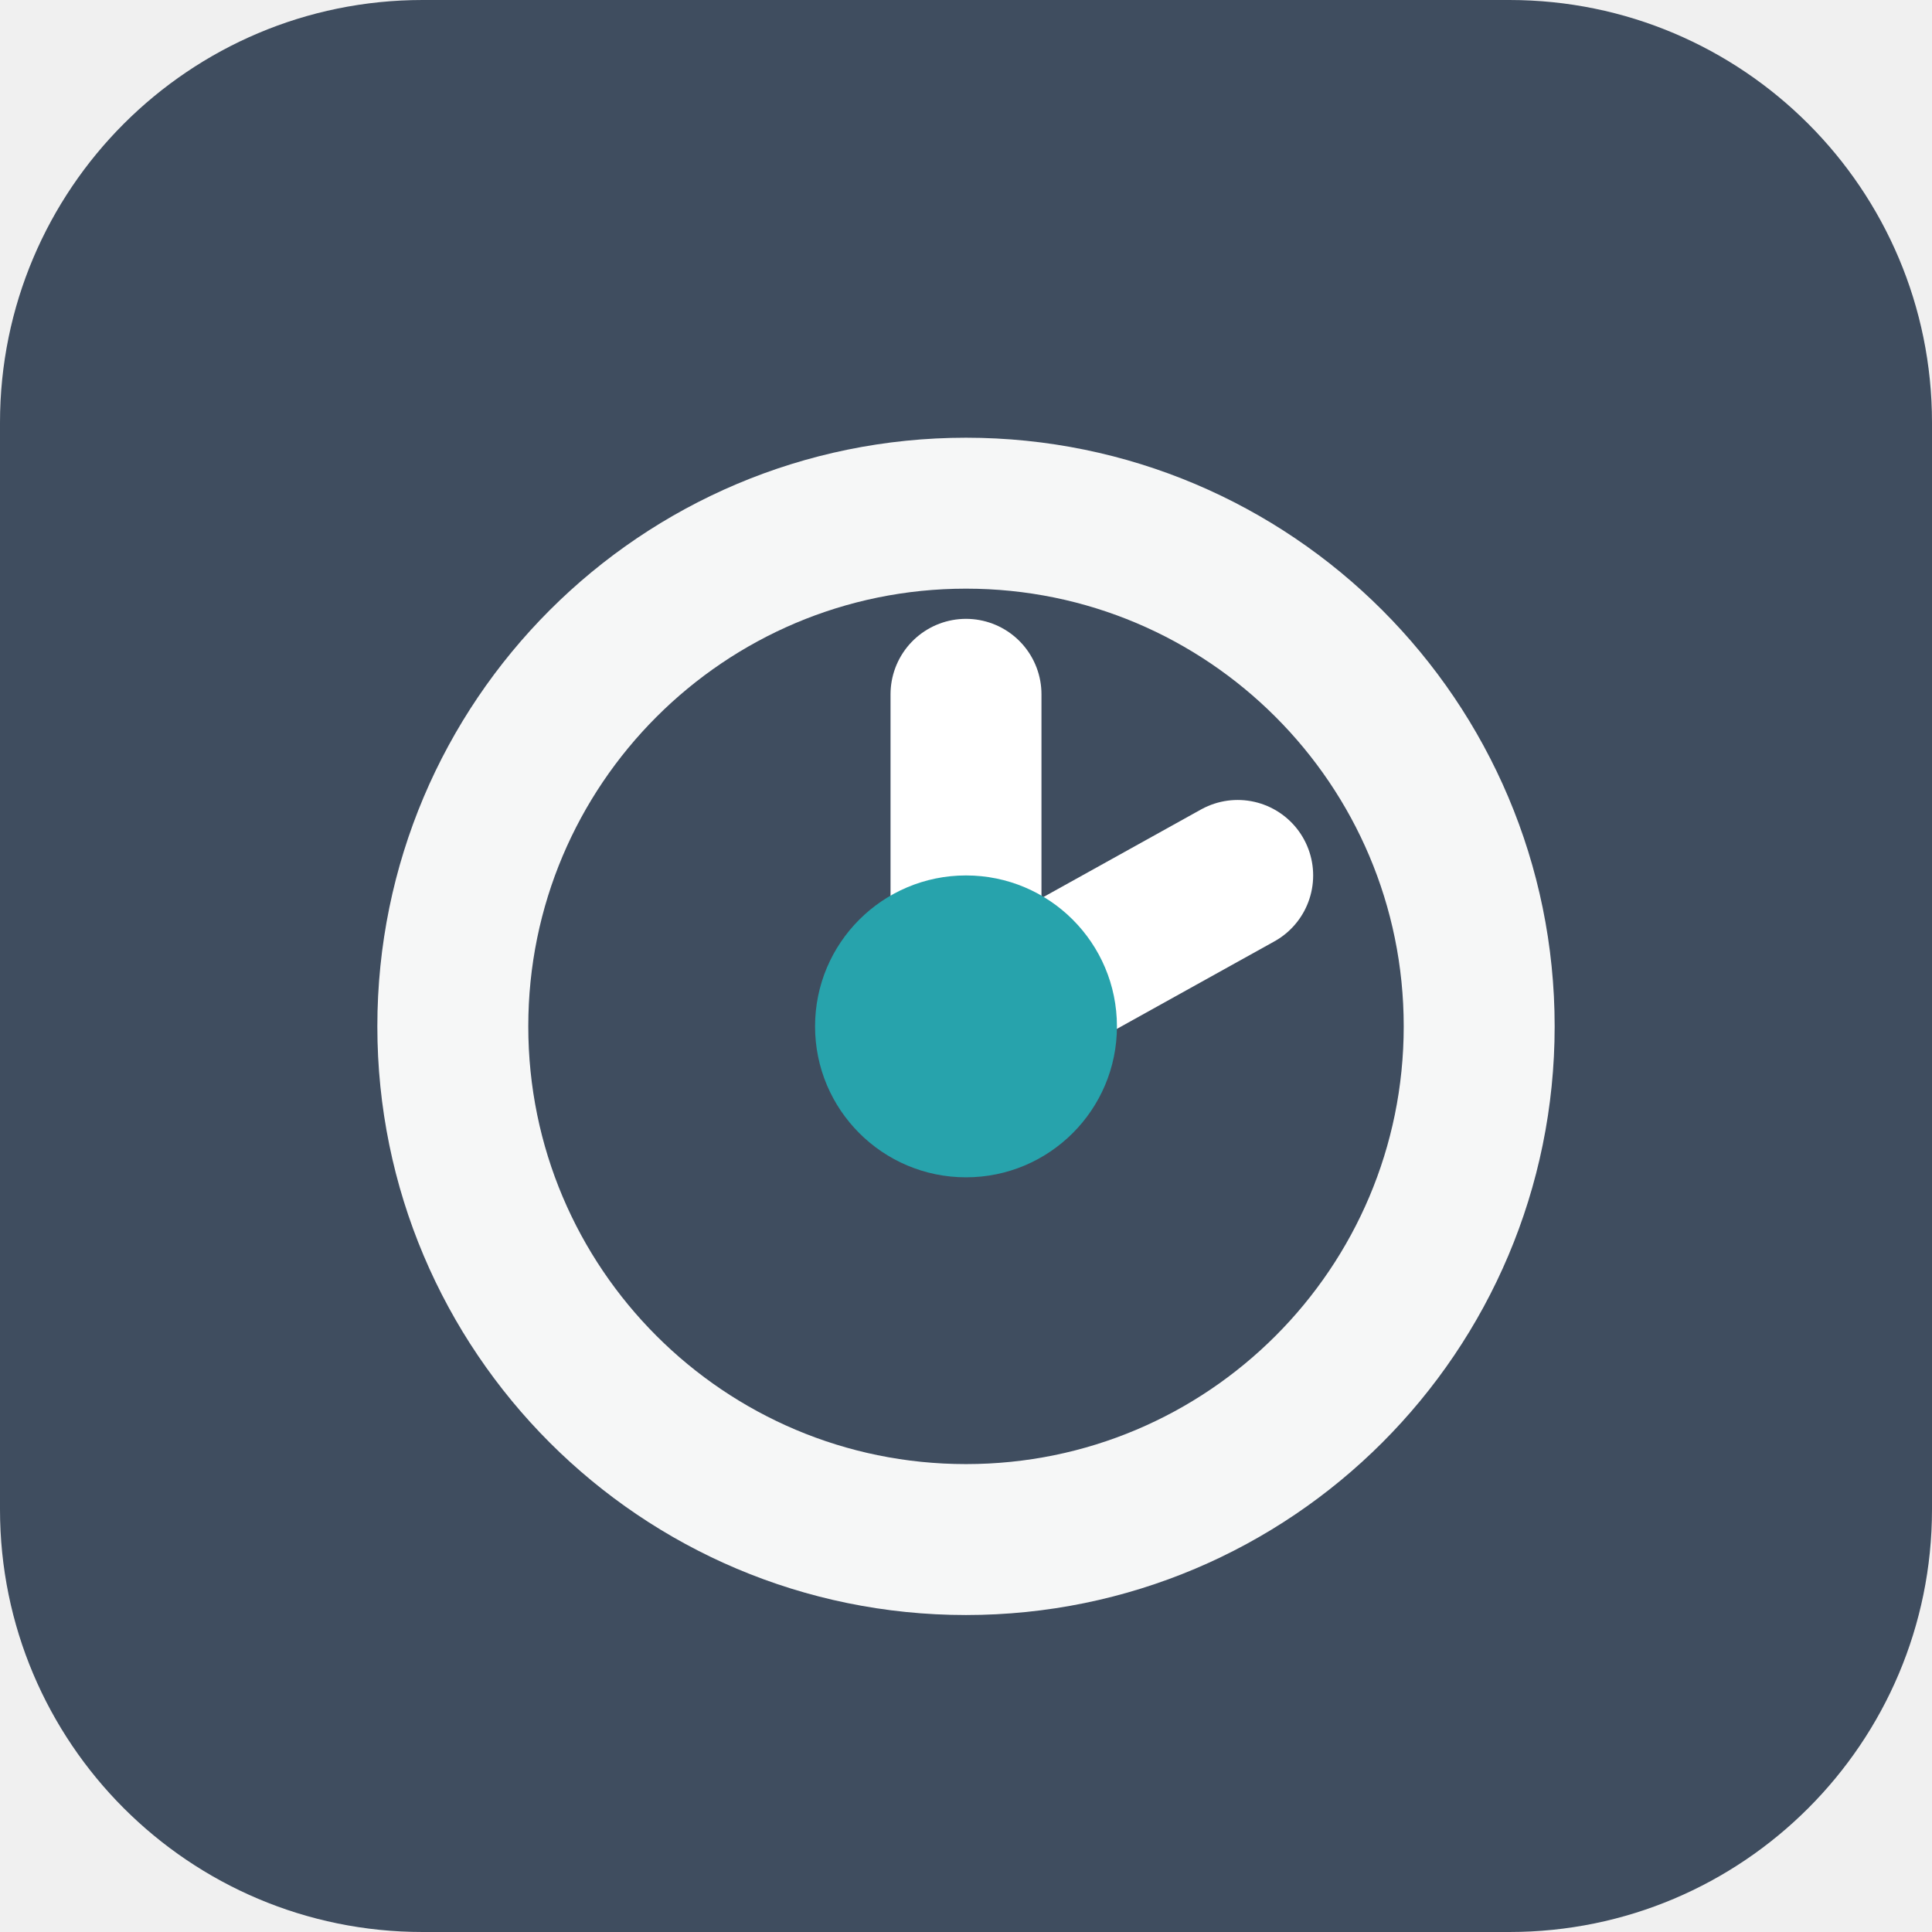
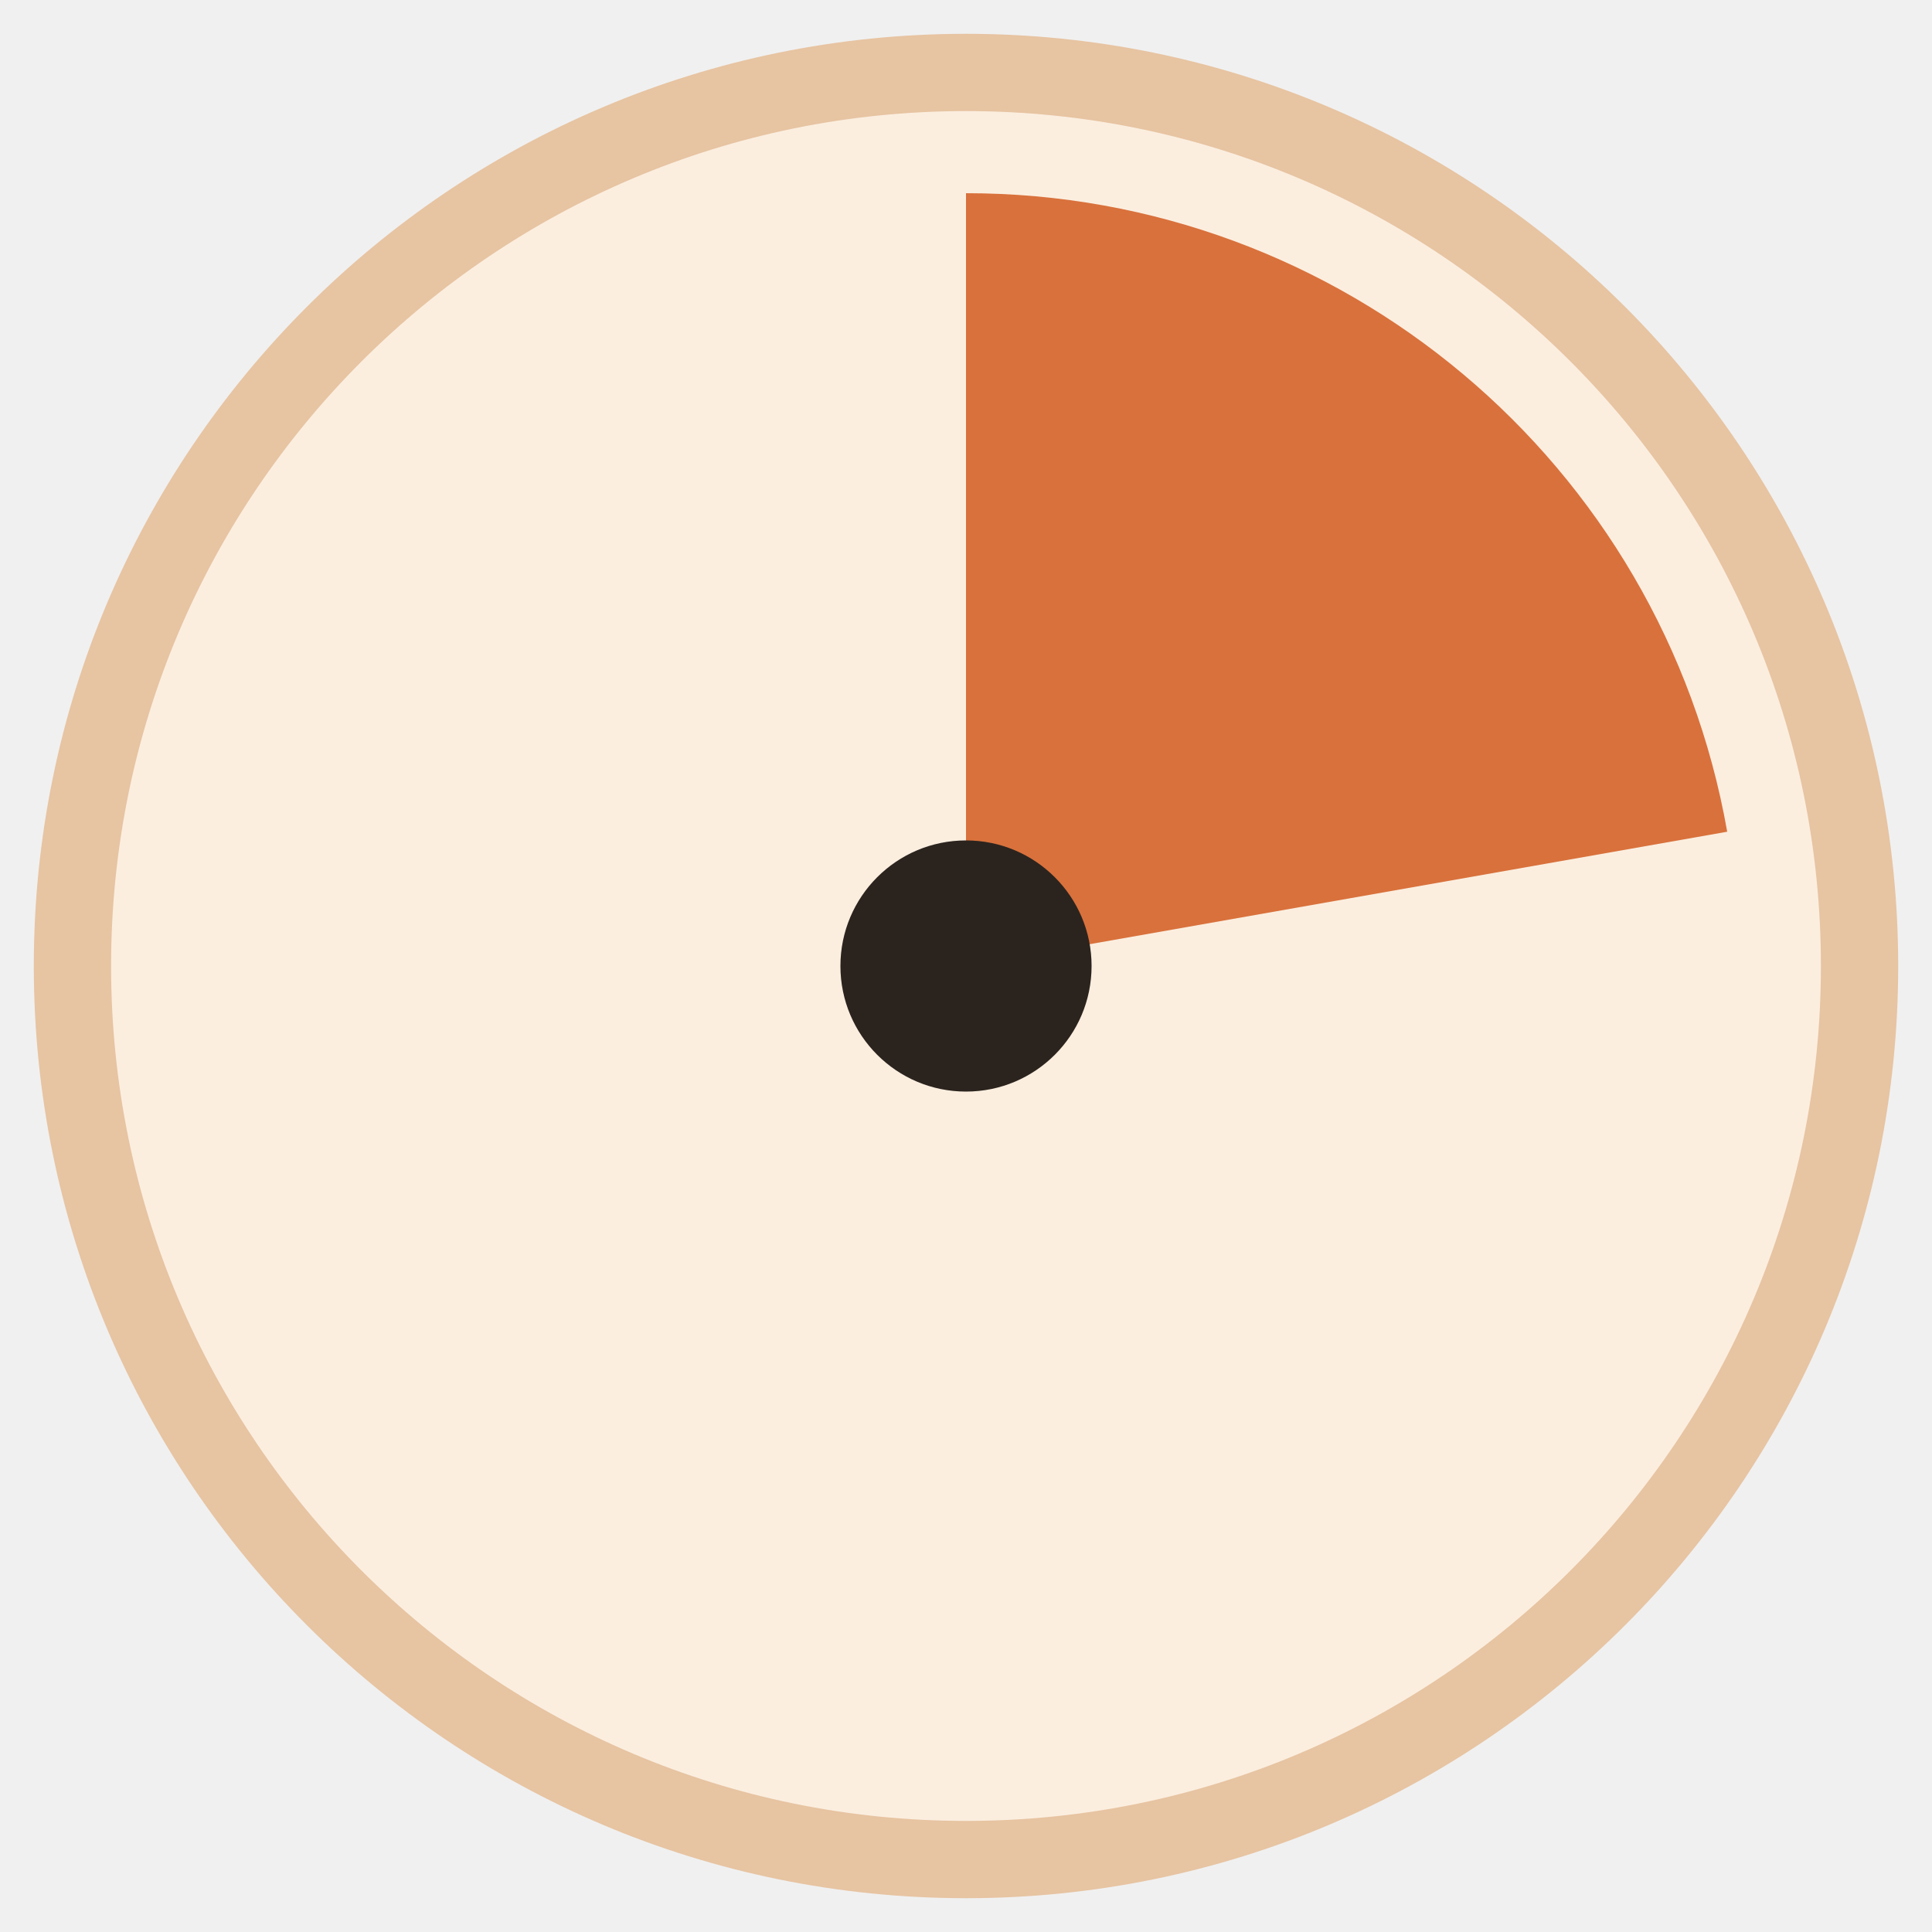
- <svg xmlns="http://www.w3.org/2000/svg" viewBox="0 0 64 64">
-   <rect width="64" height="64" rx="14" fill="#3f4d5f" />
-   <circle cx="32" cy="34" r="17" fill="none" stroke="#ffffff" stroke-width="5" opacity="0.95" />
-   <path d="M32 34 L32 23" stroke="#ffffff" stroke-width="5" stroke-linecap="round" />
-   <path d="M32 34 L41 29" stroke="#ffffff" stroke-width="5" stroke-linecap="round" />
-   <circle cx="32" cy="34" r="5" fill="#27a3ac" />
+ <svg xmlns="http://www.w3.org/2000/svg" viewBox="0 0 40 40">
+   <circle cx="20" cy="20" r="18.5" fill="#FBEEDF" />
+   <circle cx="20" cy="20" r="18.5" fill="none" stroke="#E7C4A2" stroke-width="1.6" />
+   <path d="M20 20 L20 4 A16 16 0 0 1 35.76 17.22 Z" fill="#D9713C" />
+   <circle cx="20" cy="20" r="2.6" fill="#2B241E" />
</svg>
